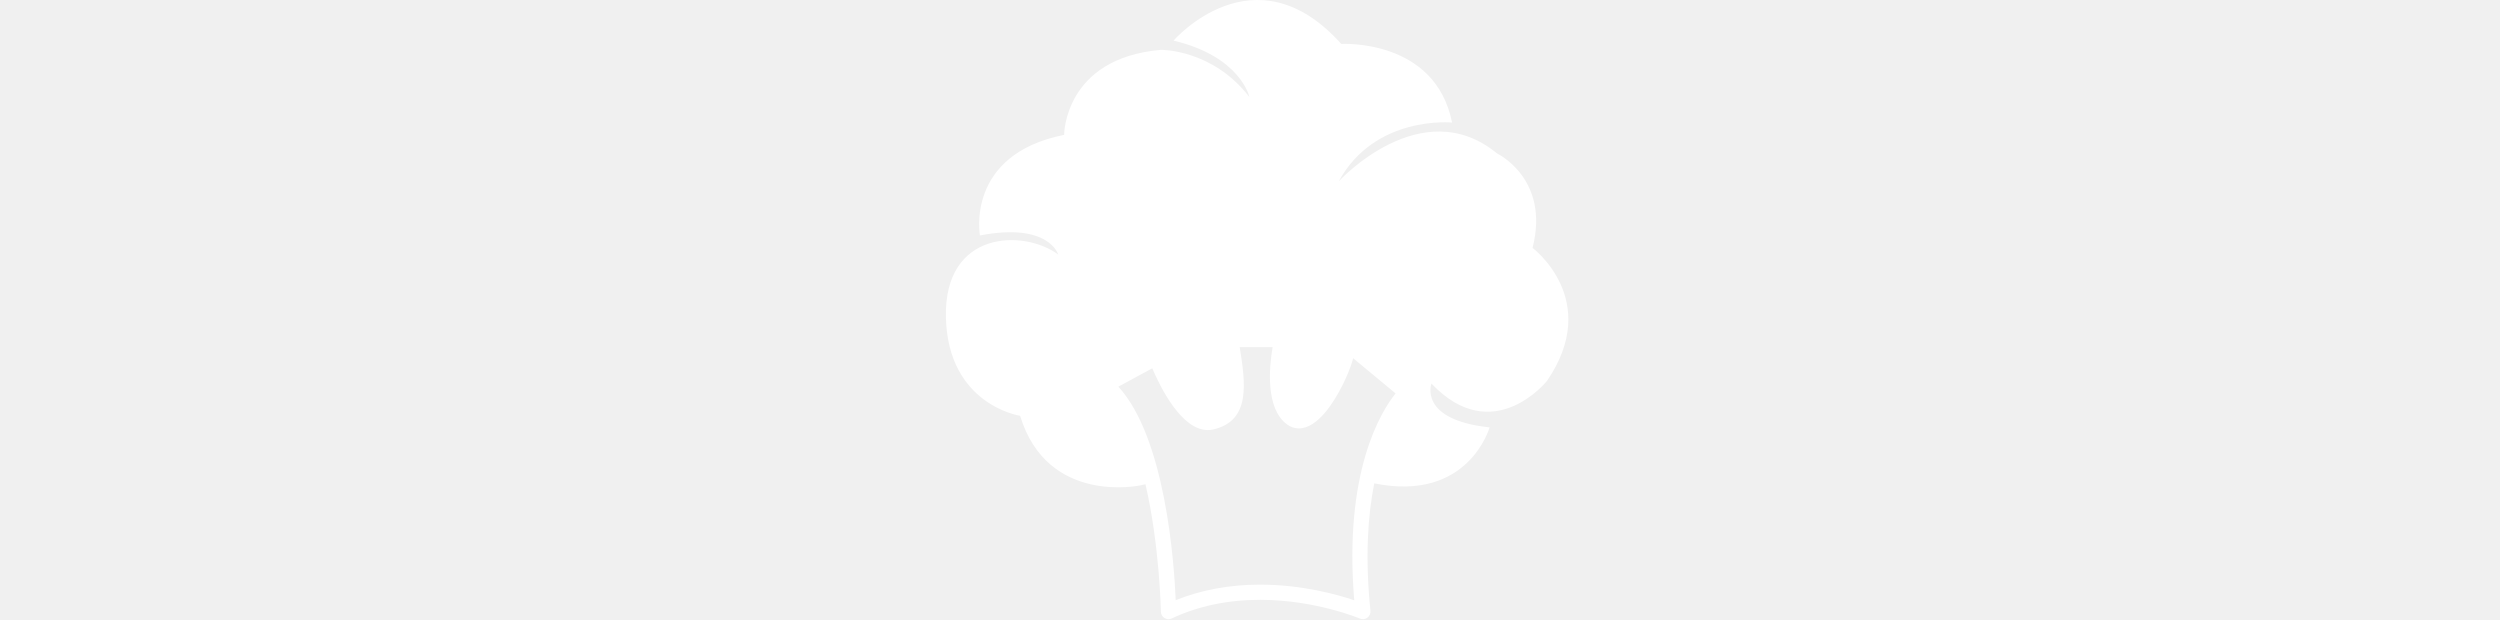
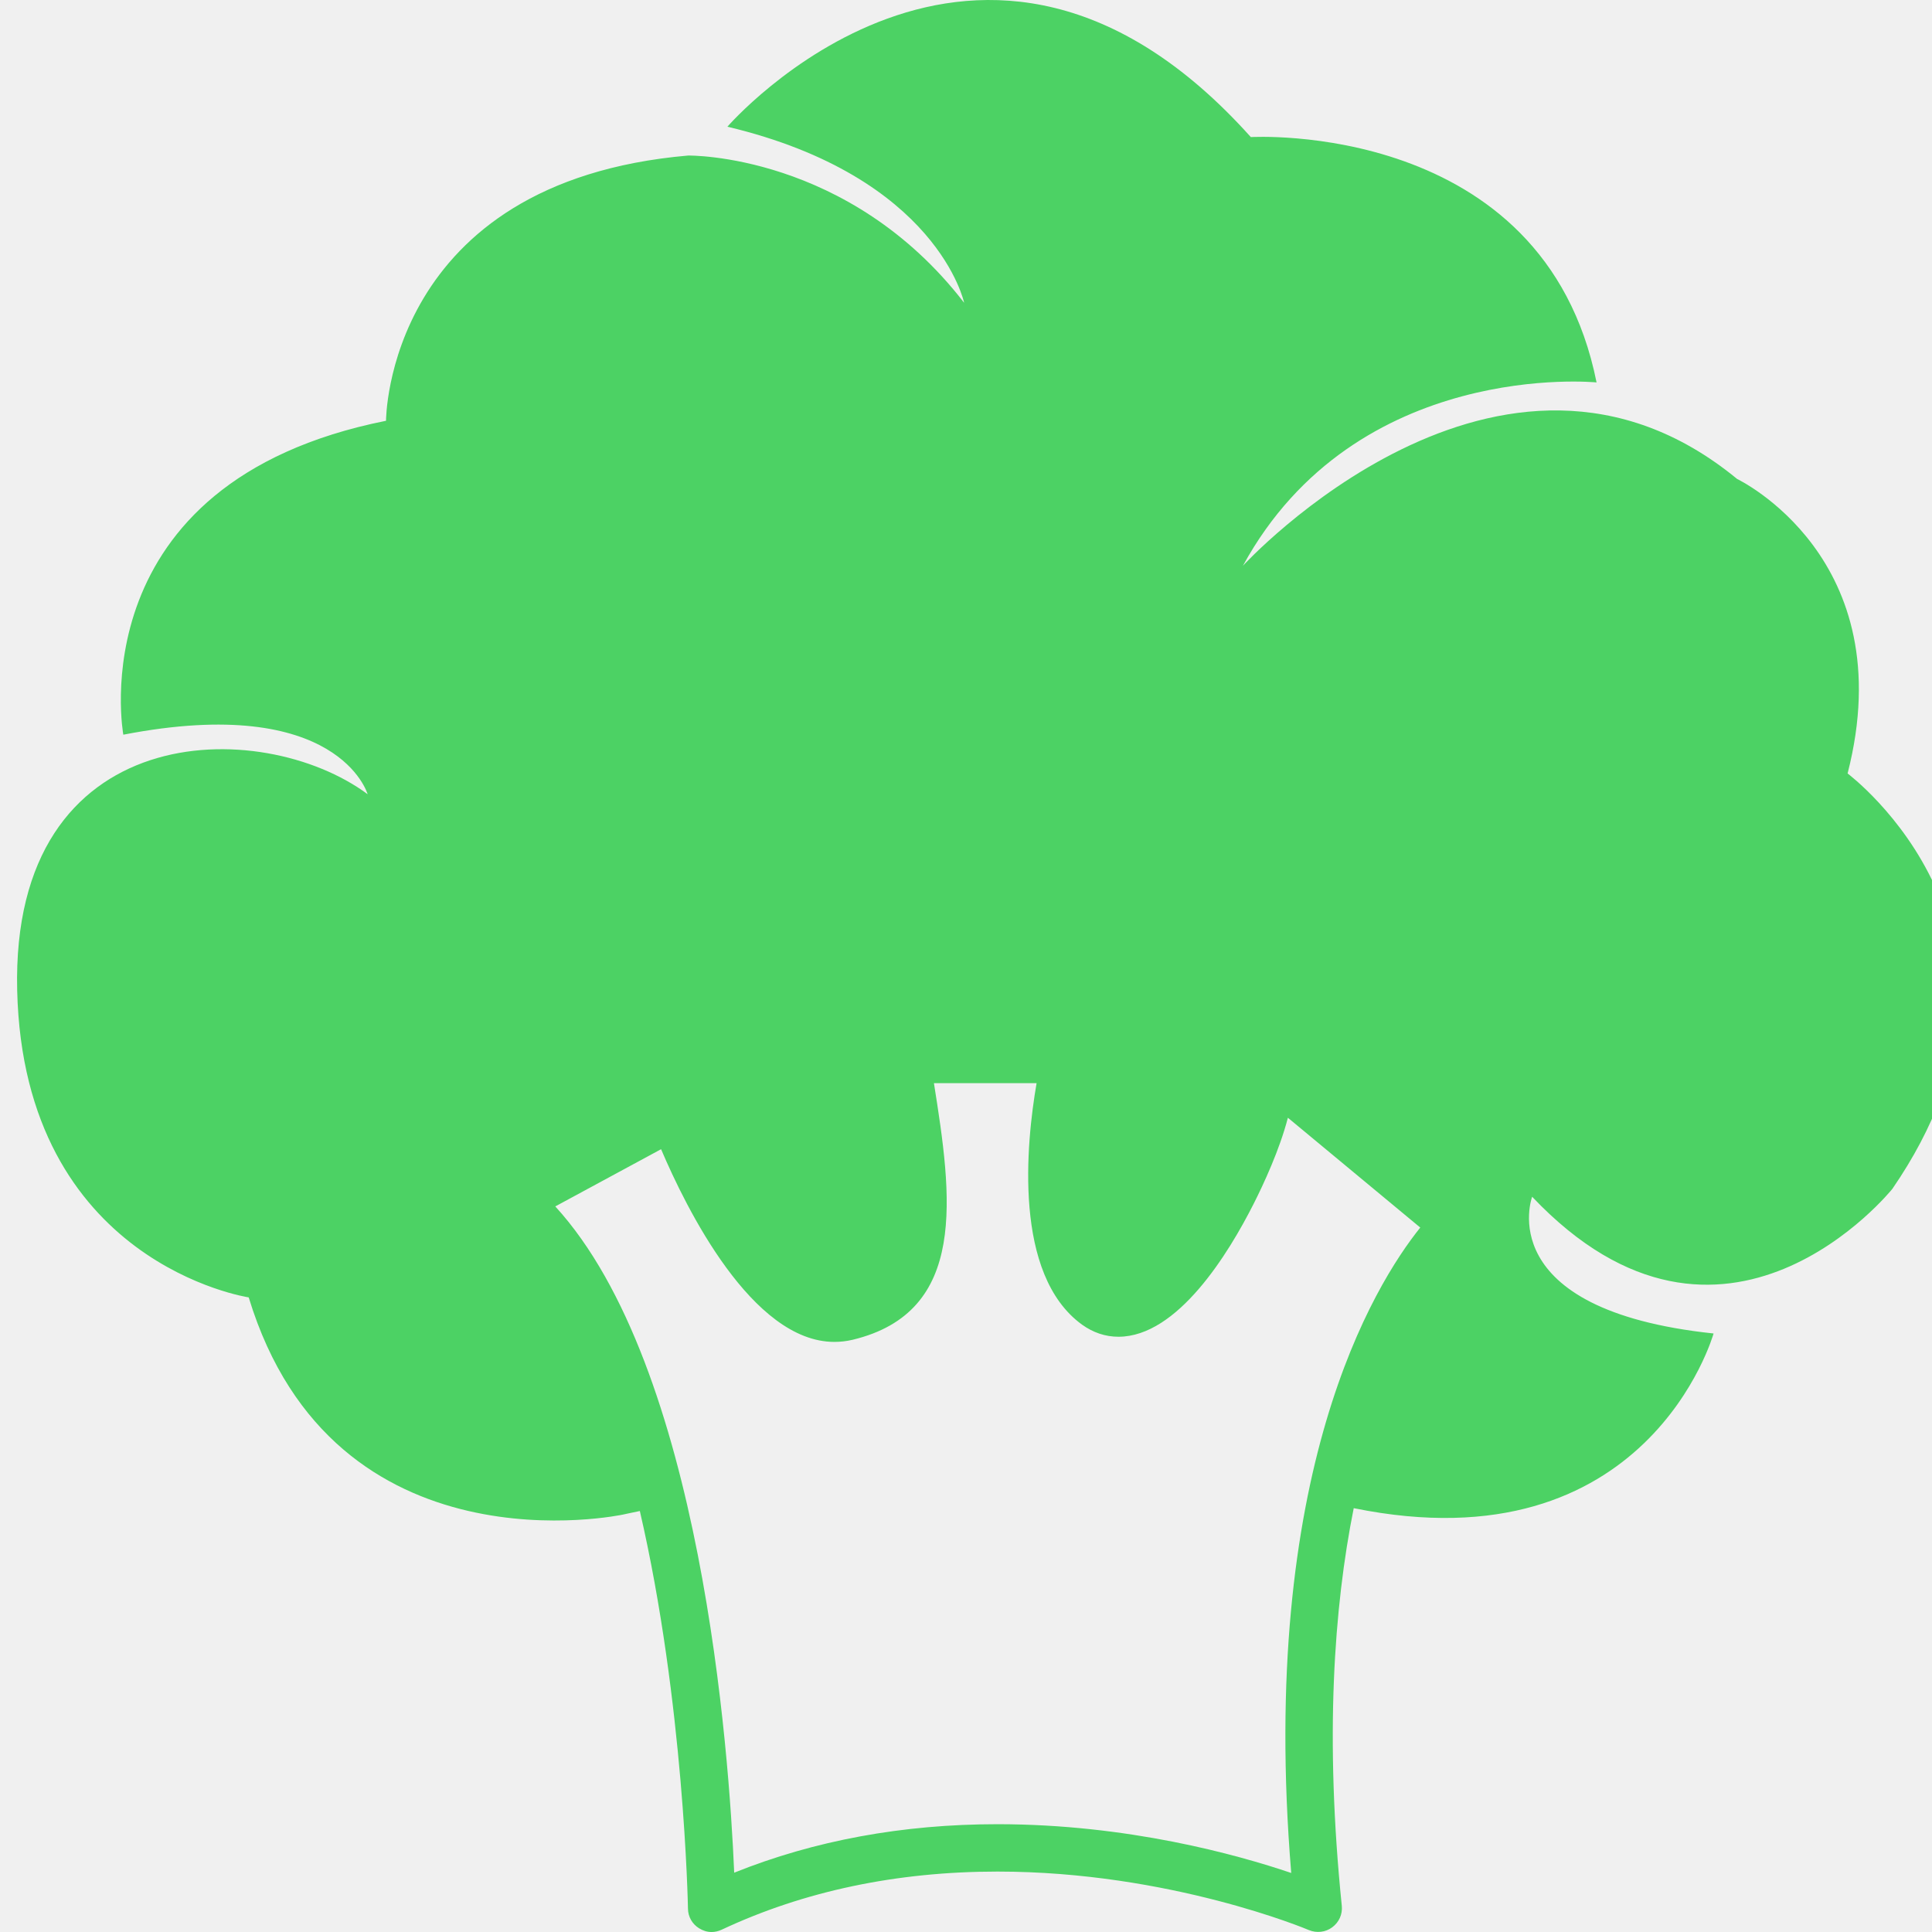
- <svg xmlns="http://www.w3.org/2000/svg" class="css-1j8o68f" width="479.7" height="118.81" viewBox="0 0 90 91.617">
-   <g transform="matrix(1.0234 0 0 1.0234 -4.8038 -4.7228)" fill="#fff" featurekey="Df7oLJ-0">
+ <svg xmlns="http://www.w3.org/2000/svg" class="" width="118.81" height="118.81" viewBox="0 0 90 91.617">
+   <g transform="matrix(1.0234 0 0 1.0234 -4.8038 -4.7228)" fill="#4cd264" featurekey="Df7oLJ-0">
    <path d="m37.924 91.389c3.71-1.492 7.809-2.247 12.201-2.247 6.031 0 11.101 1.409 13.61 2.26-1.532-18.562 3.841-27.24 5.979-29.906l-6.134-5.089c-0.385 1.488-1.132 3.089-1.582 3.979-1.164 2.305-3.527 6.169-6.271 6.169-0.602 0-1.169-0.191-1.683-0.559-3.203-2.32-2.59-8.402-2.108-11.192h-4.757c0.834 5.246 1.607 10.605-3.775 11.893-0.275 0.065-0.559 0.097-0.839 0.097-3.812 0-6.869-6.201-8.029-8.929l-4.902 2.651c6.787 7.425 8.055 25.318 8.29 30.873m-16.985-49.972s-1.339-4.694-11.321-2.759c0 0-2.151-11.68 12.173-14.546 0 0-0.014-11.071 13.998-12.29 0 0 7.431-0.122 12.79 6.823 0 0-1.226-5.843-10.97-8.159 0 0 11.701-13.525 24.254 0.481 0 0 13.579-0.814 16.02 11.368 0 0-11.133-1.121-16.387 8.496 0 0 11.942-13.037 22.901-4.022 0 0 7.68 3.651 5.118 13.646 0 0 10.114 7.55 2.075 19.247 0 0-7.802 9.747-16.692 0.366 0 0-1.953 5.239 8.407 6.336 0 0-3.041 10.872-16.674 8.094-0.92 4.591-1.349 10.639-0.553 18.427 0.04 0.389-0.129 0.763-0.443 0.994-0.312 0.232-0.721 0.277-1.081 0.129-0.062-0.028-6.442-2.711-14.43-2.711-4.672 0-8.972 0.906-12.779 2.693-0.149 0.068-0.308 0.108-0.467 0.108-0.203 0-0.403-0.062-0.582-0.174-0.315-0.194-0.512-0.536-0.514-0.911-3e-3 -0.155-0.18-9.575-2.23-18.423-0.496 0.101-0.765 0.162-0.765 0.162s-13.411 2.905-17.359-10.061c0 0-10.43-1.562-10.728-14.228-0.3-12.666 11.324-12.739 16.239-9.086" />
  </g>
</svg>
